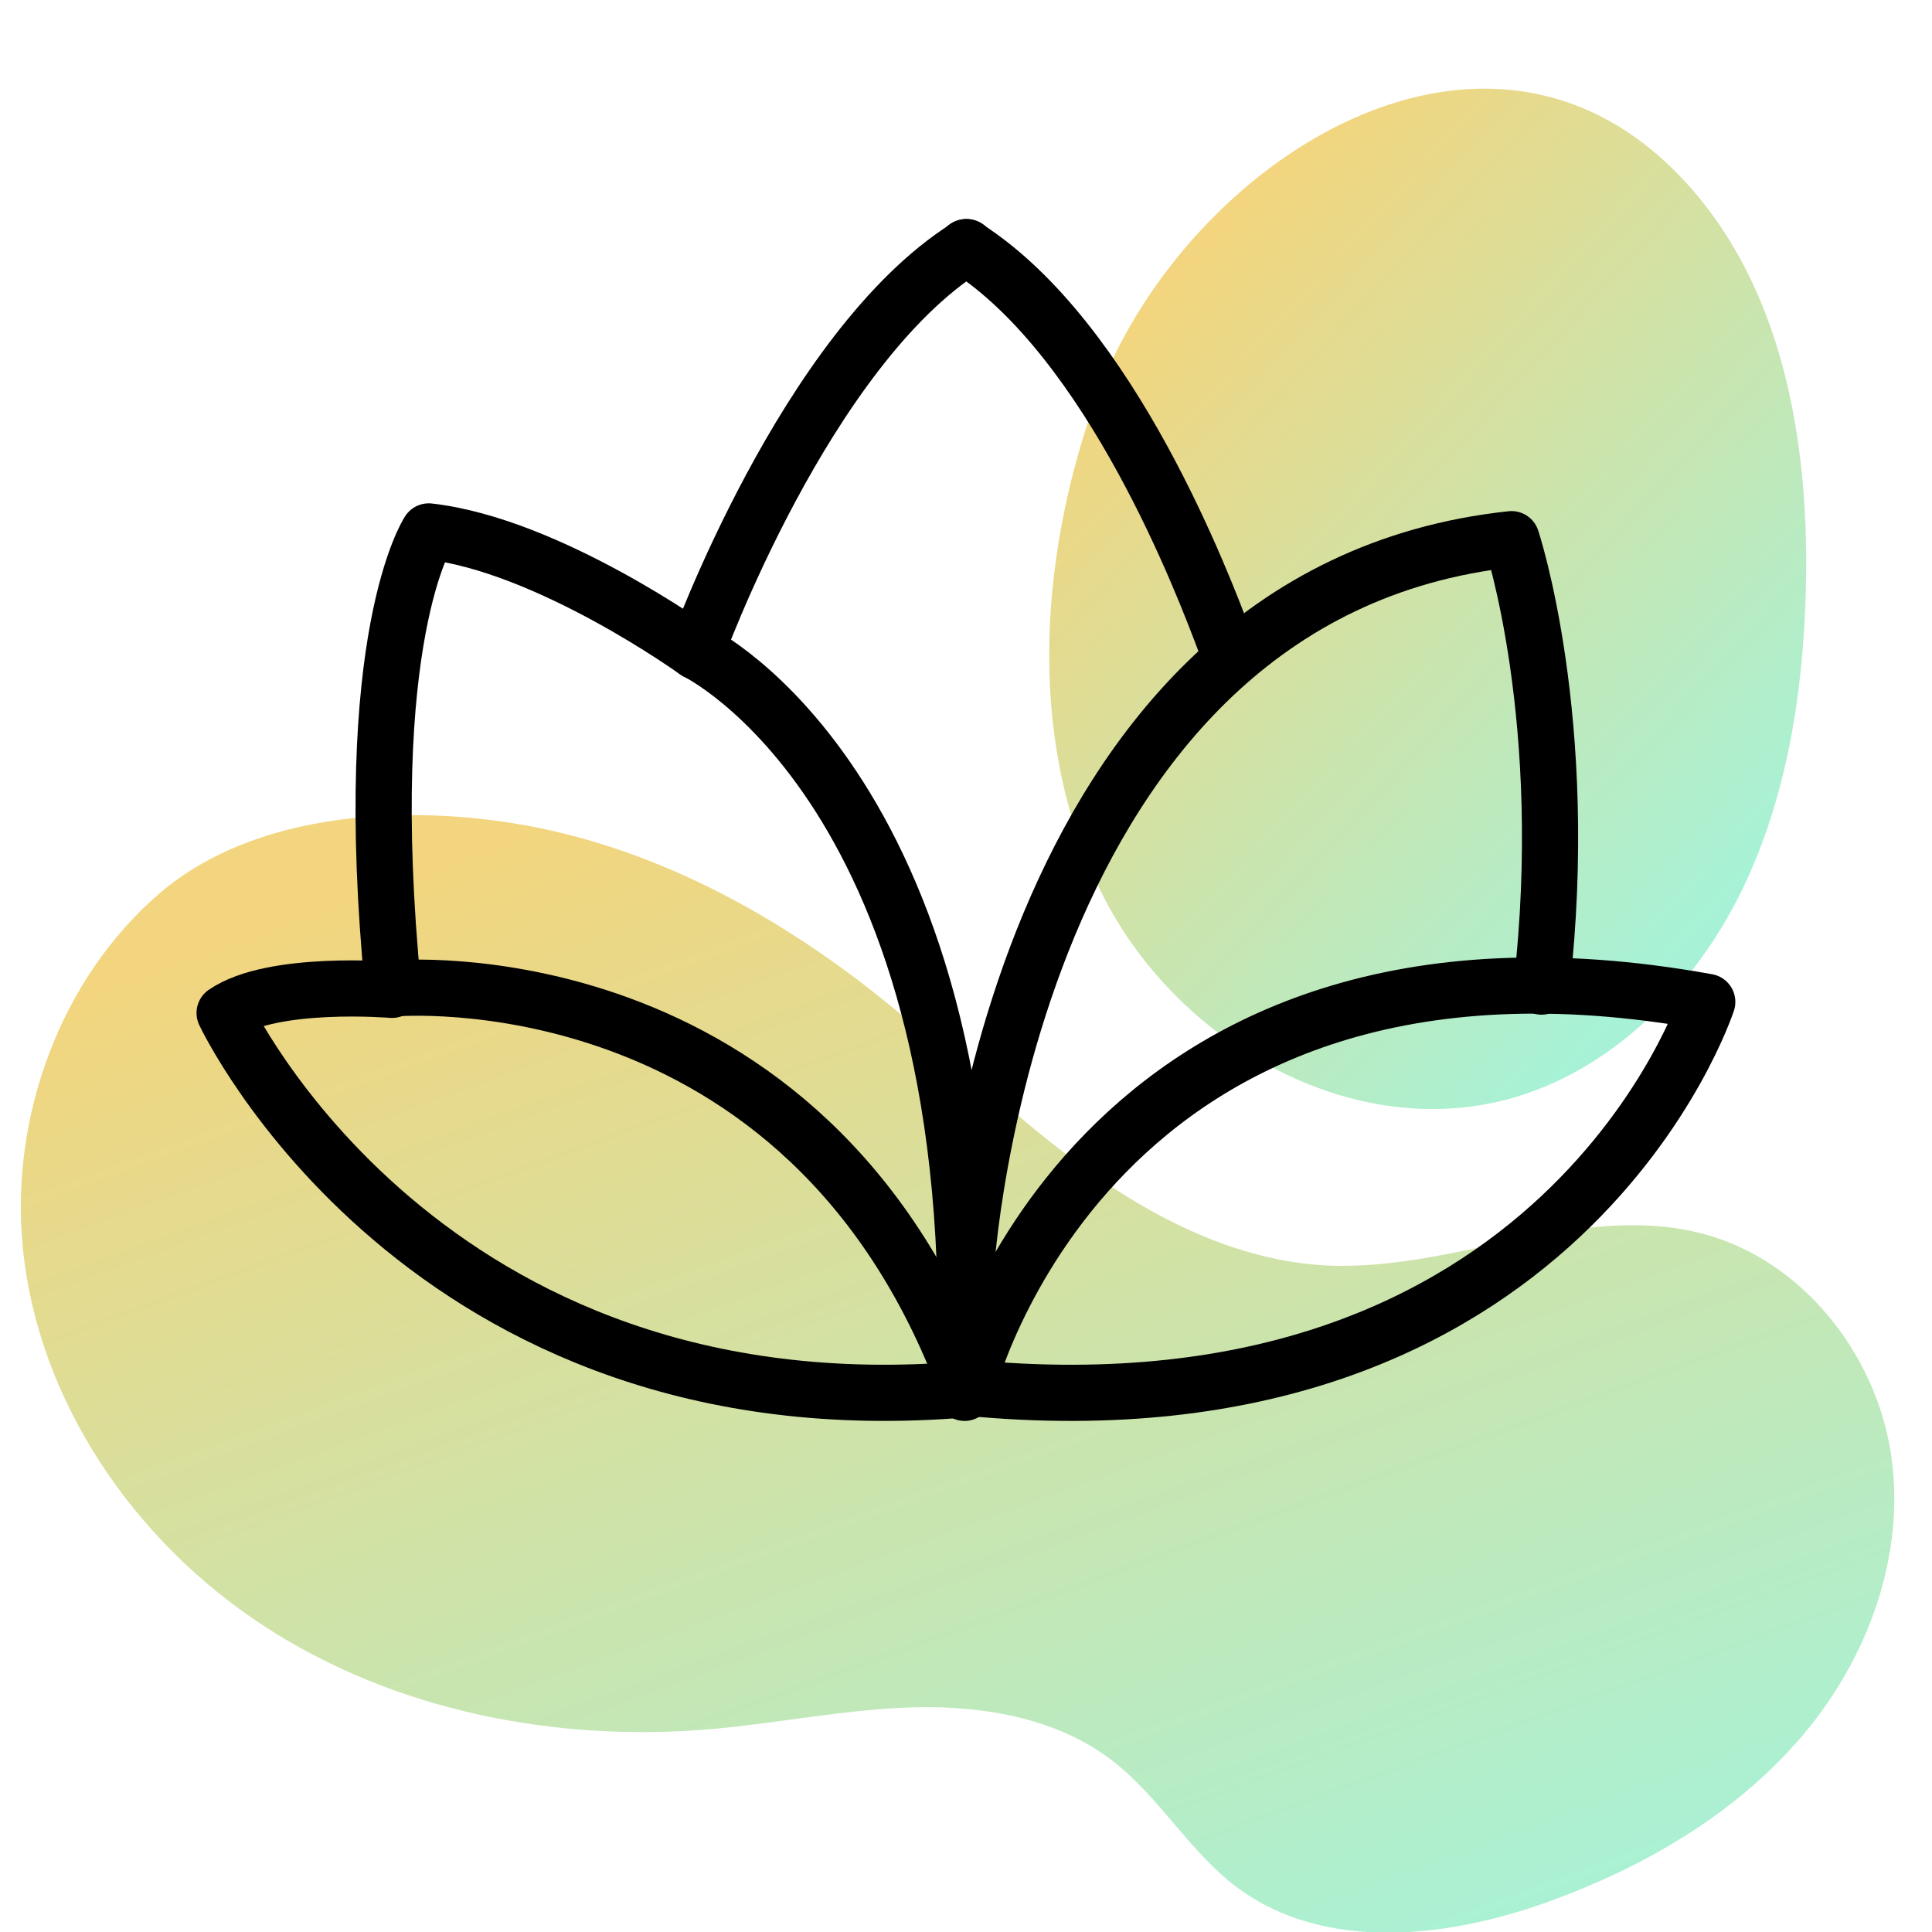
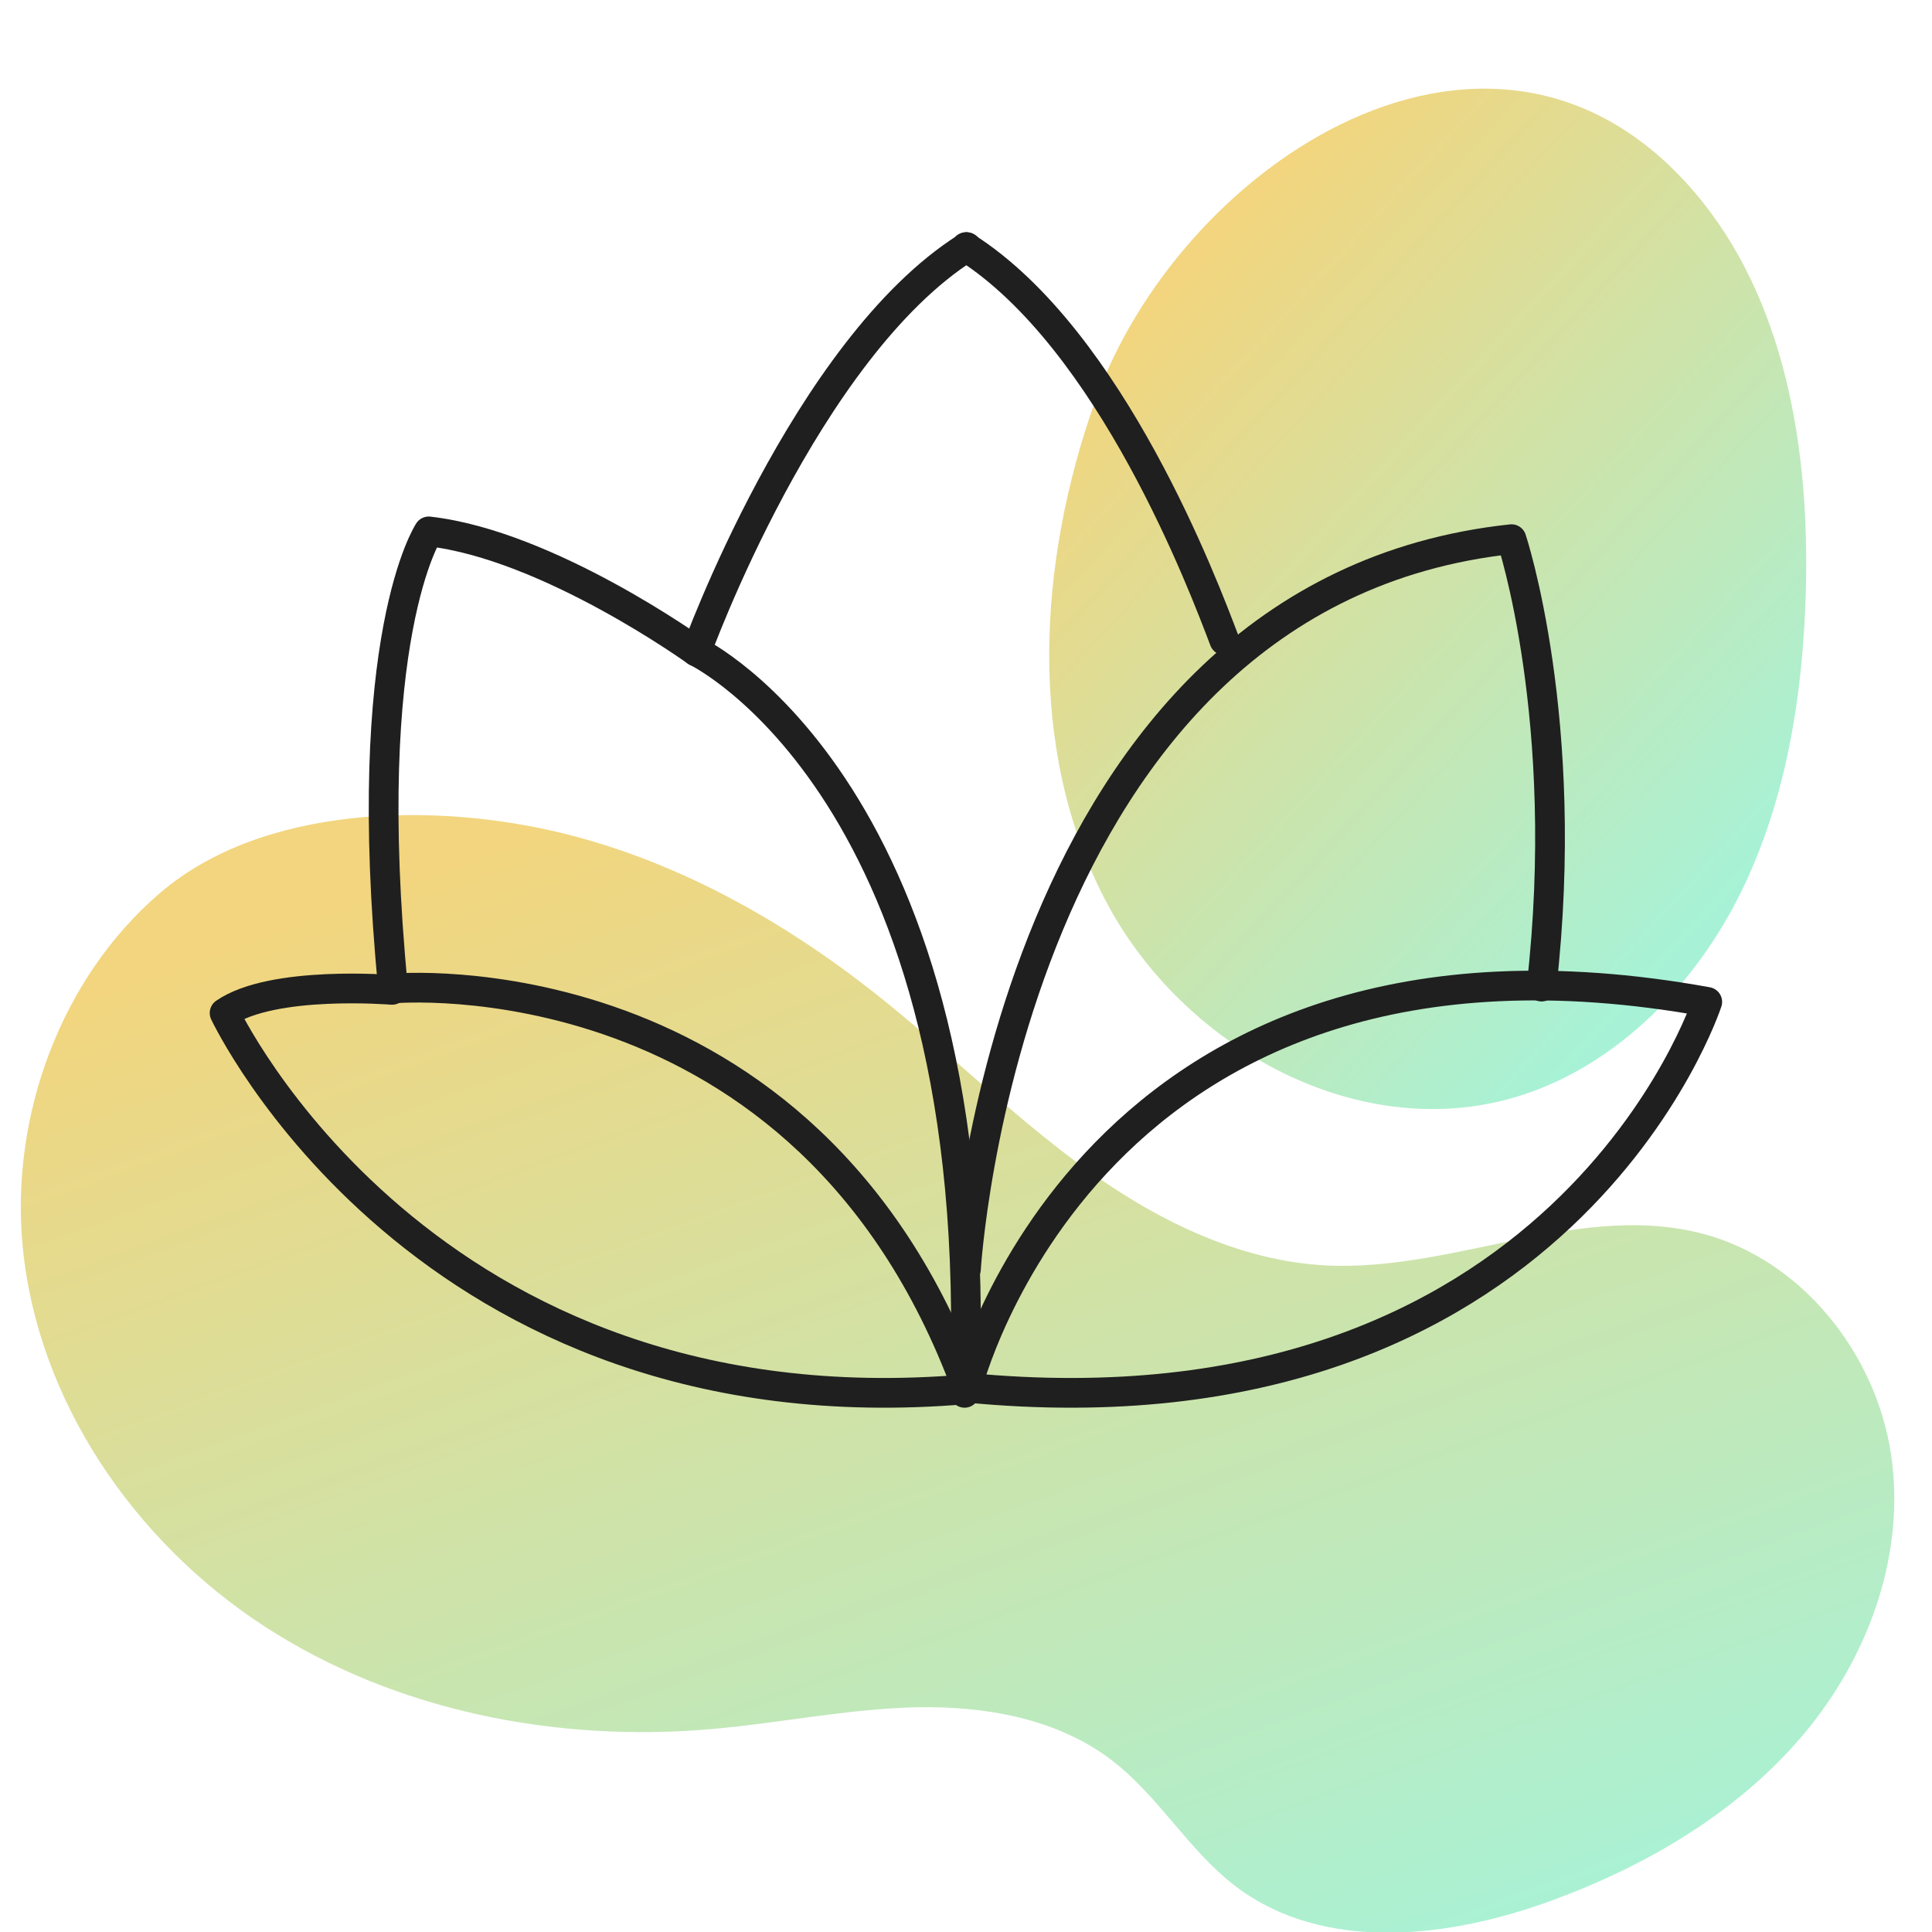
- <svg xmlns="http://www.w3.org/2000/svg" width="86" height="86" viewBox="0 0 86 86" fill="none">
-   <mask id="mask0_276_3379" style="mask-type:alpha" maskUnits="userSpaceOnUse" x="0" y="0" width="86" height="86">
-     <rect width="86" height="86" fill="#D9D9D9" />
+ <svg xmlns="http://www.w3.org/2000/svg" width="130" height="130" viewBox="0 0 130 130" fill="none">
+   <mask id="mask0_1088_10752" style="mask-type:alpha" maskUnits="userSpaceOnUse" x="0" y="0" width="130" height="130">
+     <rect width="130" height="130" fill="#D9D9D9" />
  </mask>
-   <g mask="url(#mask0_276_3379)">
-     <path d="M67.817 55.123C70.51 54.586 73.183 54.225 75.816 54.923C80.215 56.092 83.489 60.243 84.17 64.699C84.851 69.154 83.181 73.759 80.281 77.203C77.38 80.648 73.35 83.028 69.096 84.59C64.526 86.274 58.972 86.937 55.051 84.004C52.933 82.41 51.599 79.974 49.495 78.36C47.066 76.496 43.85 75.933 40.792 75.997C37.731 76.068 34.716 76.699 31.669 76.968C24.765 77.567 17.574 76.171 11.761 72.386C5.948 68.602 1.661 62.322 1.01 55.482C0.455 49.723 2.679 43.566 7.107 39.763C11.707 35.811 19.369 35.7 25.045 37.091C30.128 38.337 34.807 40.954 38.917 44.189C42.051 46.666 44.887 49.504 48.104 51.868C51.322 54.231 55.062 56.128 59.051 56.33C61.984 56.473 64.914 55.702 67.825 55.126L67.817 55.123Z" fill="url(#paint0_linear_276_3379)" />
-     <path d="M59.658 5.545C64.86 2.989 70.826 3.157 75.438 8.568C79.478 13.3 80.558 20.003 80.383 26.325C80.256 30.898 79.532 35.552 77.515 39.678C75.491 43.8 72.05 47.35 67.758 48.742C60.625 51.057 52.623 46.678 49.169 40.006C45.718 33.327 46.187 25.055 48.745 17.867C50.578 12.737 54.785 7.94 59.658 5.545Z" fill="url(#paint1_linear_276_3379)" />
-     <path d="M43.036 11C35.864 15.521 30.996 29 30.996 29C30.996 29 24.424 24.258 19.085 23.655C19.085 23.655 15.97 28.332 17.498 44C17.498 44 35.869 42.335 43.04 61.77M43.04 61.77C43.04 61.77 48.532 39.624 75.996 44.598C75.996 44.598 69.588 64.335 43.04 61.77Z" stroke="black" stroke-width="2.5" stroke-linecap="round" stroke-linejoin="round" />
-     <path d="M42.998 11C49.477 15.13 53.606 26.15 54.498 28.5" stroke="black" stroke-width="2.5" stroke-linecap="round" stroke-linejoin="round" />
-     <path d="M42.937 62C43.996 35.235 30.998 29 30.998 29" stroke="black" stroke-width="2.5" stroke-linecap="round" stroke-linejoin="round" />
-     <path d="M42.998 56.5C42.998 56.5 44.777 26.409 67.282 24C67.282 24 69.965 32.047 68.622 43.917" stroke="black" stroke-width="2.5" stroke-linecap="round" stroke-linejoin="round" />
-     <path d="M17.452 44.062C17.452 44.062 12.13 43.621 9.998 45.092C9.998 45.092 18.818 63.902 42.998 61.842" stroke="black" stroke-width="2.5" stroke-linecap="round" stroke-linejoin="round" />
+   <g mask="url(#mask0_1088_10752)">
+     <path d="M102.514 83.326C106.585 82.514 110.625 81.969 114.606 83.024C121.255 84.791 126.204 91.065 127.234 97.801C128.263 104.536 125.739 111.496 121.354 116.703C116.97 121.91 110.878 125.507 104.447 127.869C97.539 130.415 89.144 131.417 83.217 126.983C80.015 124.574 77.998 120.891 74.819 118.452C71.147 115.634 66.285 114.783 61.663 114.879C57.036 114.987 52.478 115.941 47.873 116.347C37.436 117.253 26.565 115.143 17.778 109.422C8.99 103.701 2.511 94.209 1.526 83.868C0.688 75.163 4.05 65.856 10.743 60.107C17.696 54.133 29.279 53.966 37.859 56.068C45.543 57.952 52.615 61.908 58.828 66.798C63.566 70.542 67.852 74.832 72.716 78.405C77.579 81.978 83.233 84.845 89.263 85.151C93.697 85.367 98.126 84.201 102.526 83.33L102.514 83.326Z" fill="url(#paint0_linear_1088_10752)" />
+     <path d="M90.181 8.382C98.045 4.518 107.063 4.773 114.035 12.952C120.141 20.105 121.774 30.238 121.509 39.794C121.317 46.706 120.223 53.742 117.174 59.978C114.115 66.21 108.913 71.575 102.425 73.681C91.642 77.18 79.547 70.559 74.326 60.475C69.109 50.379 69.817 37.874 73.685 27.009C76.455 19.254 82.815 12.002 90.181 8.382Z" fill="url(#paint1_linear_1088_10752)" />
+     <path d="M65.054 16.628C54.213 23.462 46.854 43.837 46.854 43.837C46.854 43.837 36.919 36.669 28.849 35.757C28.849 35.757 24.141 42.828 26.45 66.512C26.45 66.512 54.22 63.995 65.061 93.374M65.061 93.374C65.061 93.374 73.361 59.897 114.877 67.416C114.877 67.416 105.191 97.25 65.061 93.374Z" stroke="#1F1F1F" stroke-width="2" stroke-linecap="round" stroke-linejoin="round" />
+     <path d="M64.996 16.628C74.79 22.871 81.032 39.529 82.38 43.081" stroke="#1F1F1F" stroke-width="2" stroke-linecap="round" stroke-linejoin="round" />
+     <path d="M64.906 93.721C66.507 53.262 46.859 43.837 46.859 43.837" stroke="#1F1F1F" stroke-width="2" stroke-linecap="round" stroke-linejoin="round" />
+     <path d="M64.996 85.407C64.996 85.407 67.685 39.921 101.705 36.279C101.705 36.279 105.76 48.443 103.729 66.386" stroke="#1F1F1F" stroke-width="2" stroke-linecap="round" stroke-linejoin="round" />
+     <path d="M26.38 66.606C26.38 66.606 18.336 65.938 15.113 68.162C15.113 68.162 28.446 96.597 64.997 93.483" stroke="#1F1F1F" stroke-width="2" stroke-linecap="round" stroke-linejoin="round" />
  </g>
  <defs>
-     <linearGradient id="paint0_linear_276_3379" x1="10.272" y1="41.961" x2="31.7" y2="100.784" gradientUnits="userSpaceOnUse">
+     <linearGradient id="paint0_linear_1088_10752" x1="15.528" y1="63.43" x2="47.918" y2="152.348" gradientUnits="userSpaceOnUse">
      <stop stop-color="#F2D57E" />
      <stop offset="1" stop-color="#A7F2D7" />
    </linearGradient>
-     <linearGradient id="paint1_linear_276_3379" x1="53.768" y1="11.021" x2="80.871" y2="35.916" gradientUnits="userSpaceOnUse">
+     <linearGradient id="paint1_linear_1088_10752" x1="81.278" y1="16.66" x2="122.247" y2="54.292" gradientUnits="userSpaceOnUse">
      <stop stop-color="#F2D57E" />
      <stop offset="1" stop-color="#A7F2D7" />
    </linearGradient>
  </defs>
</svg>
